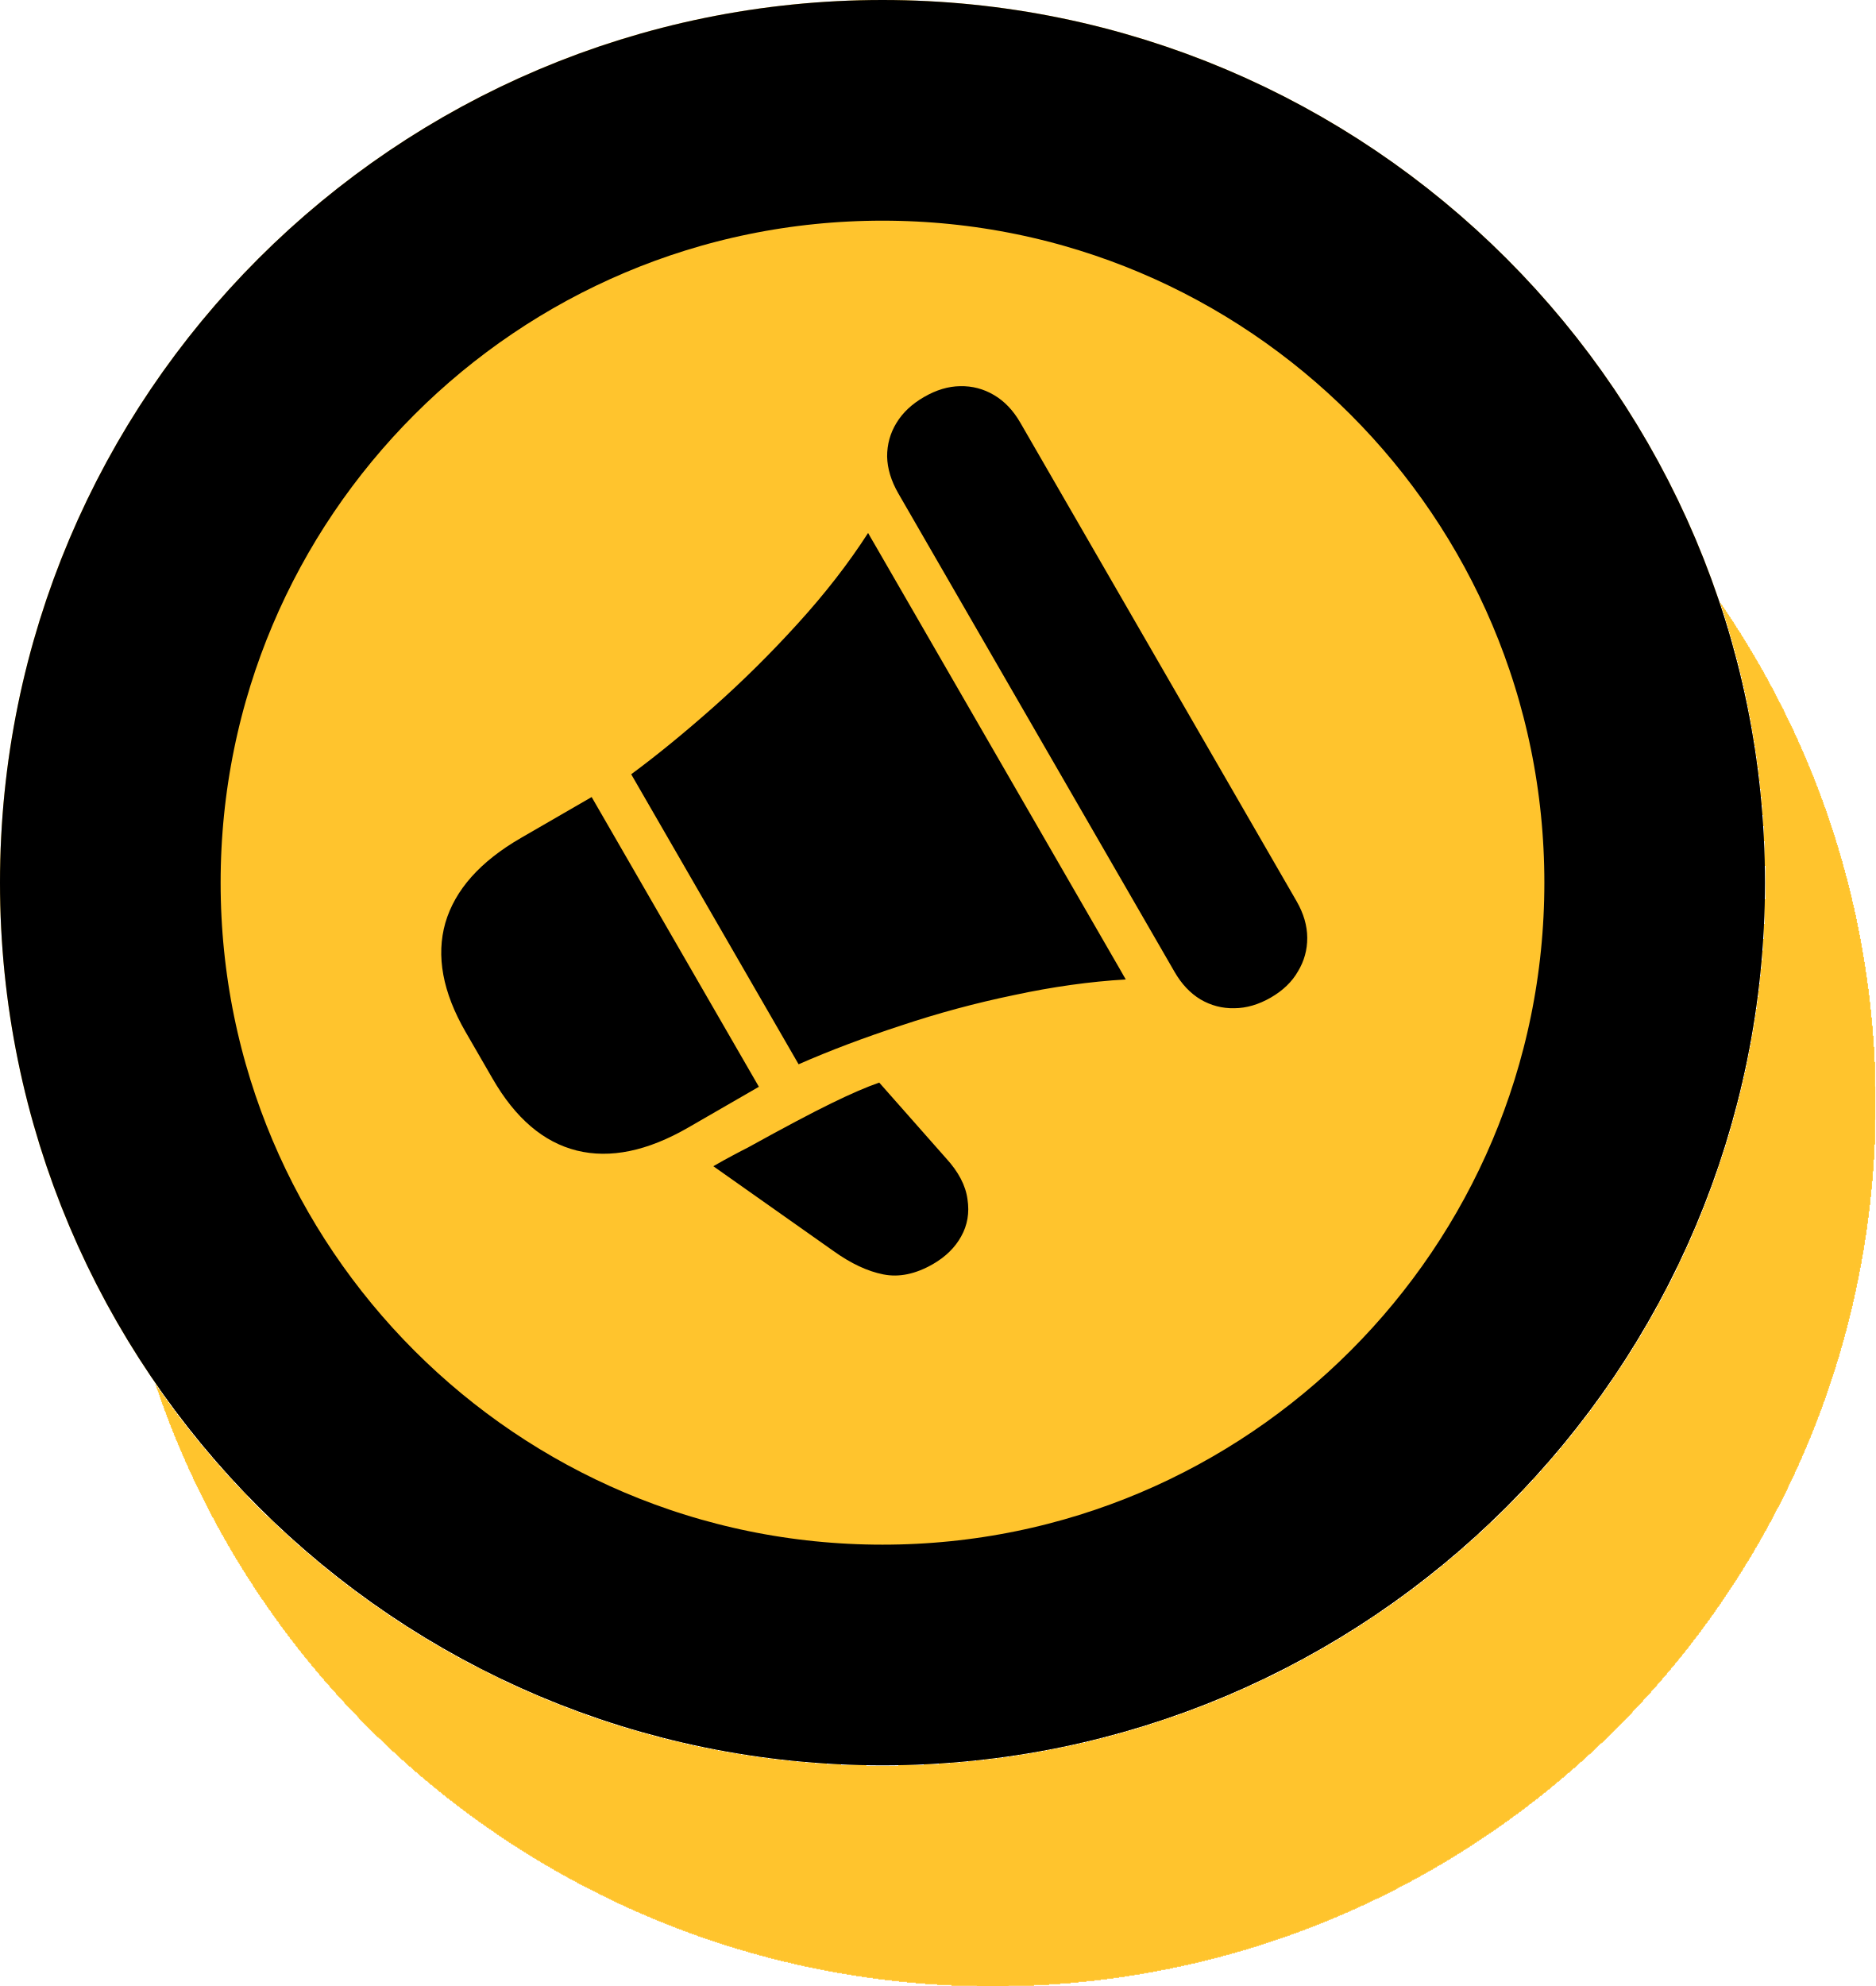
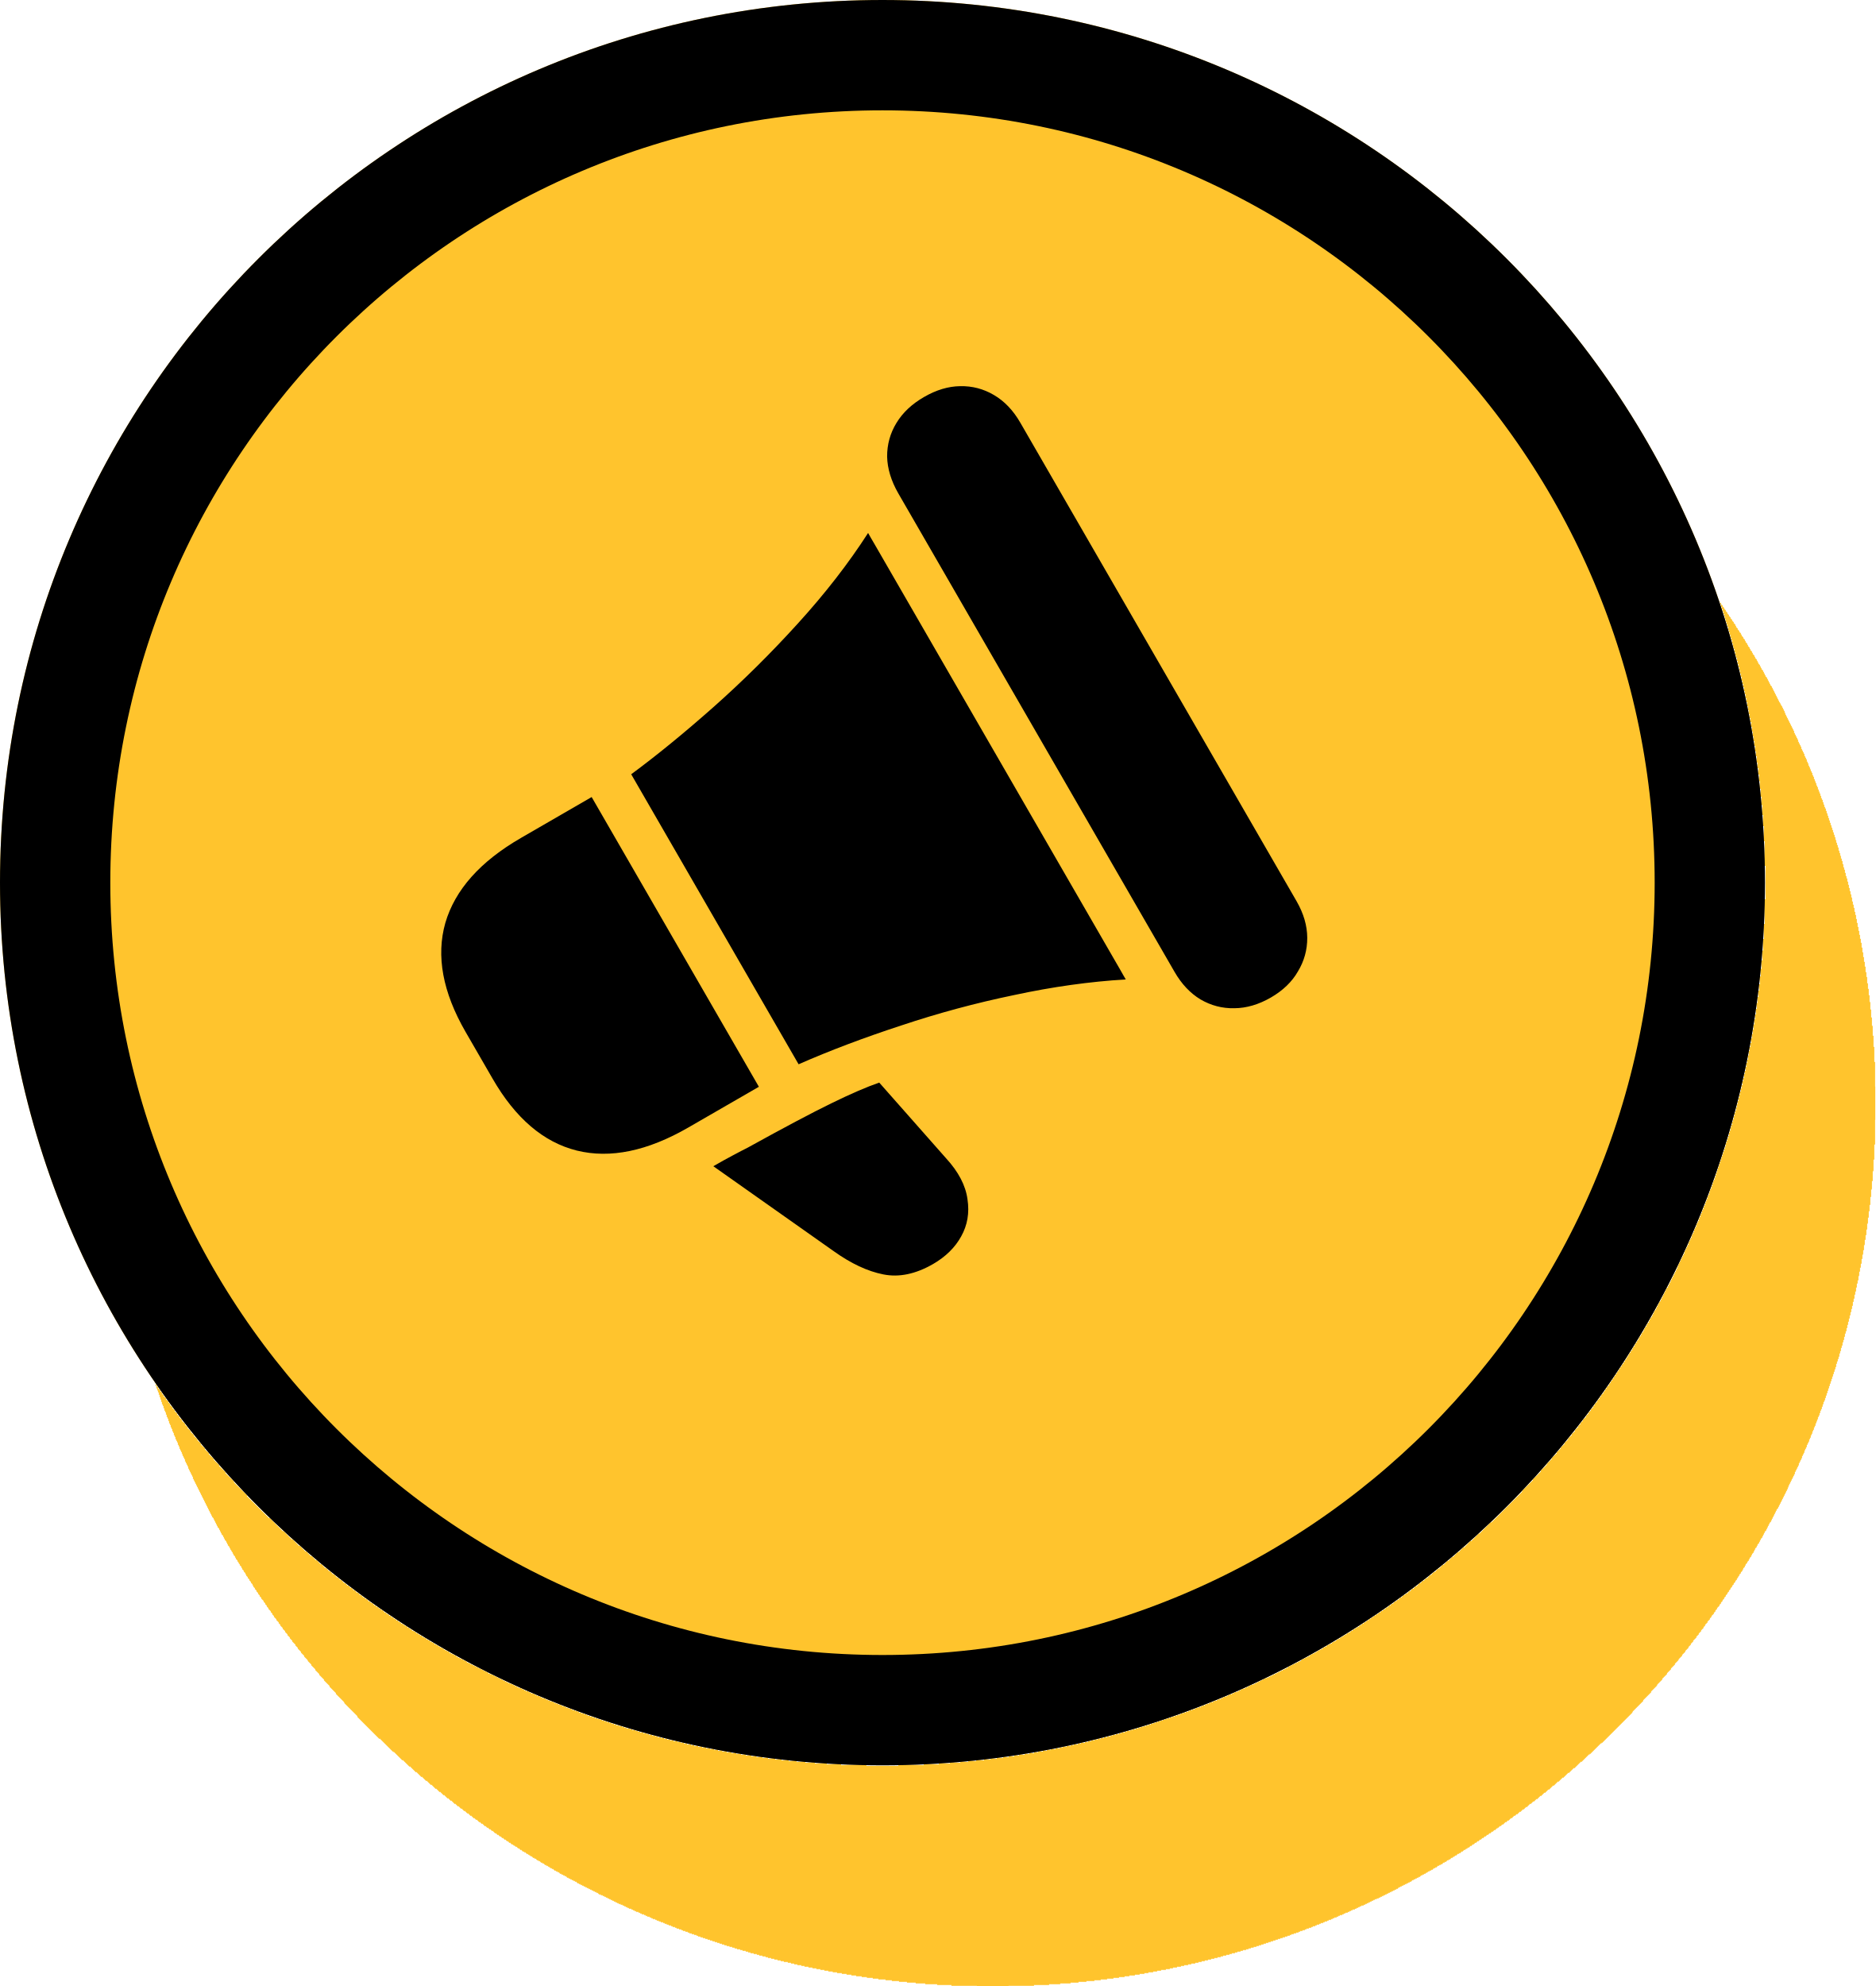
<svg xmlns="http://www.w3.org/2000/svg" width="34" height="36" viewBox="0 0 34 36" fill="none">
-   <g filter="url(#filter0_d_3121_10641)">
+   <g filter="url(#filter0_d_5074_2983)">
    <circle cx="16" cy="16" r="16" fill="#FFC42D" />
-     <circle cx="16" cy="16" r="14" stroke="black" stroke-width="4" />
+     <circle cx="16" cy="16" r="15" stroke="black" stroke-width="2" />
  </g>
  <path d="M12.48 20.438C11.739 20.866 11.064 21.006 10.457 20.856C9.853 20.705 9.344 20.27 8.93 19.551L8.441 18.705C8.026 17.986 7.904 17.328 8.074 16.73C8.249 16.13 8.707 15.615 9.449 15.187L10.727 14.448L13.759 19.7L12.48 20.438ZM14.479 19.292L11.444 14.035C11.905 13.695 12.401 13.29 12.93 12.822C13.459 12.353 13.97 11.848 14.462 11.306C14.958 10.761 15.384 10.213 15.739 9.661C15.757 9.692 15.775 9.724 15.793 9.756C15.809 9.783 15.827 9.815 15.848 9.85L20.319 17.594C20.334 17.621 20.35 17.649 20.366 17.677C20.38 17.7 20.395 17.726 20.411 17.754C19.76 17.793 19.086 17.887 18.388 18.037C17.692 18.181 17.009 18.365 16.339 18.589C15.666 18.809 15.046 19.043 14.479 19.292ZM23.04 18.083C22.819 18.21 22.598 18.275 22.378 18.276C22.16 18.281 21.955 18.227 21.765 18.116C21.578 18.003 21.421 17.836 21.294 17.615L16.286 8.942C16.157 8.717 16.089 8.495 16.084 8.277C16.083 8.057 16.139 7.853 16.253 7.667C16.366 7.48 16.533 7.323 16.754 7.196C16.975 7.068 17.193 7.003 17.407 7C17.625 6.995 17.83 7.048 18.02 7.16C18.21 7.271 18.371 7.439 18.5 7.664L23.508 16.337C23.635 16.558 23.7 16.778 23.701 16.999C23.702 17.219 23.645 17.423 23.532 17.609C23.425 17.797 23.261 17.955 23.04 18.083ZM16.917 22.913C16.601 23.095 16.3 23.158 16.015 23.101C15.73 23.045 15.431 22.905 15.117 22.681L12.933 21.14C13.055 21.069 13.173 21.004 13.286 20.944C13.402 20.882 13.492 20.835 13.553 20.805C14.215 20.439 14.721 20.171 15.07 20.001C15.423 19.828 15.713 19.703 15.941 19.624L17.151 20.994C17.378 21.241 17.508 21.49 17.541 21.739C17.579 21.986 17.54 22.21 17.426 22.413C17.315 22.614 17.146 22.78 16.917 22.913Z" fill="black" />
  <defs>
-     <filter id="filter0_d_3121_10641" x="0" y="0" width="34" height="36" filterUnits="userSpaceOnUse" color-interpolation-filters="sRGB">
+     <filter id="filter0_d_5074_2983" x="0" y="0" width="34" height="36" filterUnits="userSpaceOnUse" color-interpolation-filters="sRGB">
      <feFlood flood-opacity="0" result="BackgroundImageFix" />
      <feColorMatrix in="SourceAlpha" type="matrix" values="0 0 0 0 0 0 0 0 0 0 0 0 0 0 0 0 0 0 127 0" result="hardAlpha" />
      <feOffset dx="2" dy="4" />
      <feComposite in2="hardAlpha" operator="out" />
      <feColorMatrix type="matrix" values="0 0 0 0 1 0 0 0 0 0.769 0 0 0 0 0.176 0 0 0 1 0" />
-       <feBlend mode="normal" in2="BackgroundImageFix" result="effect1_dropShadow_3121_10641" />
-       <feBlend mode="normal" in="SourceGraphic" in2="effect1_dropShadow_3121_10641" result="shape" />
+       <feBlend mode="normal" in2="BackgroundImageFix" result="effect1_dropShadow_5074_2983" />
+       <feBlend mode="normal" in="SourceGraphic" in2="effect1_dropShadow_5074_2983" result="shape" />
    </filter>
  </defs>
</svg>
